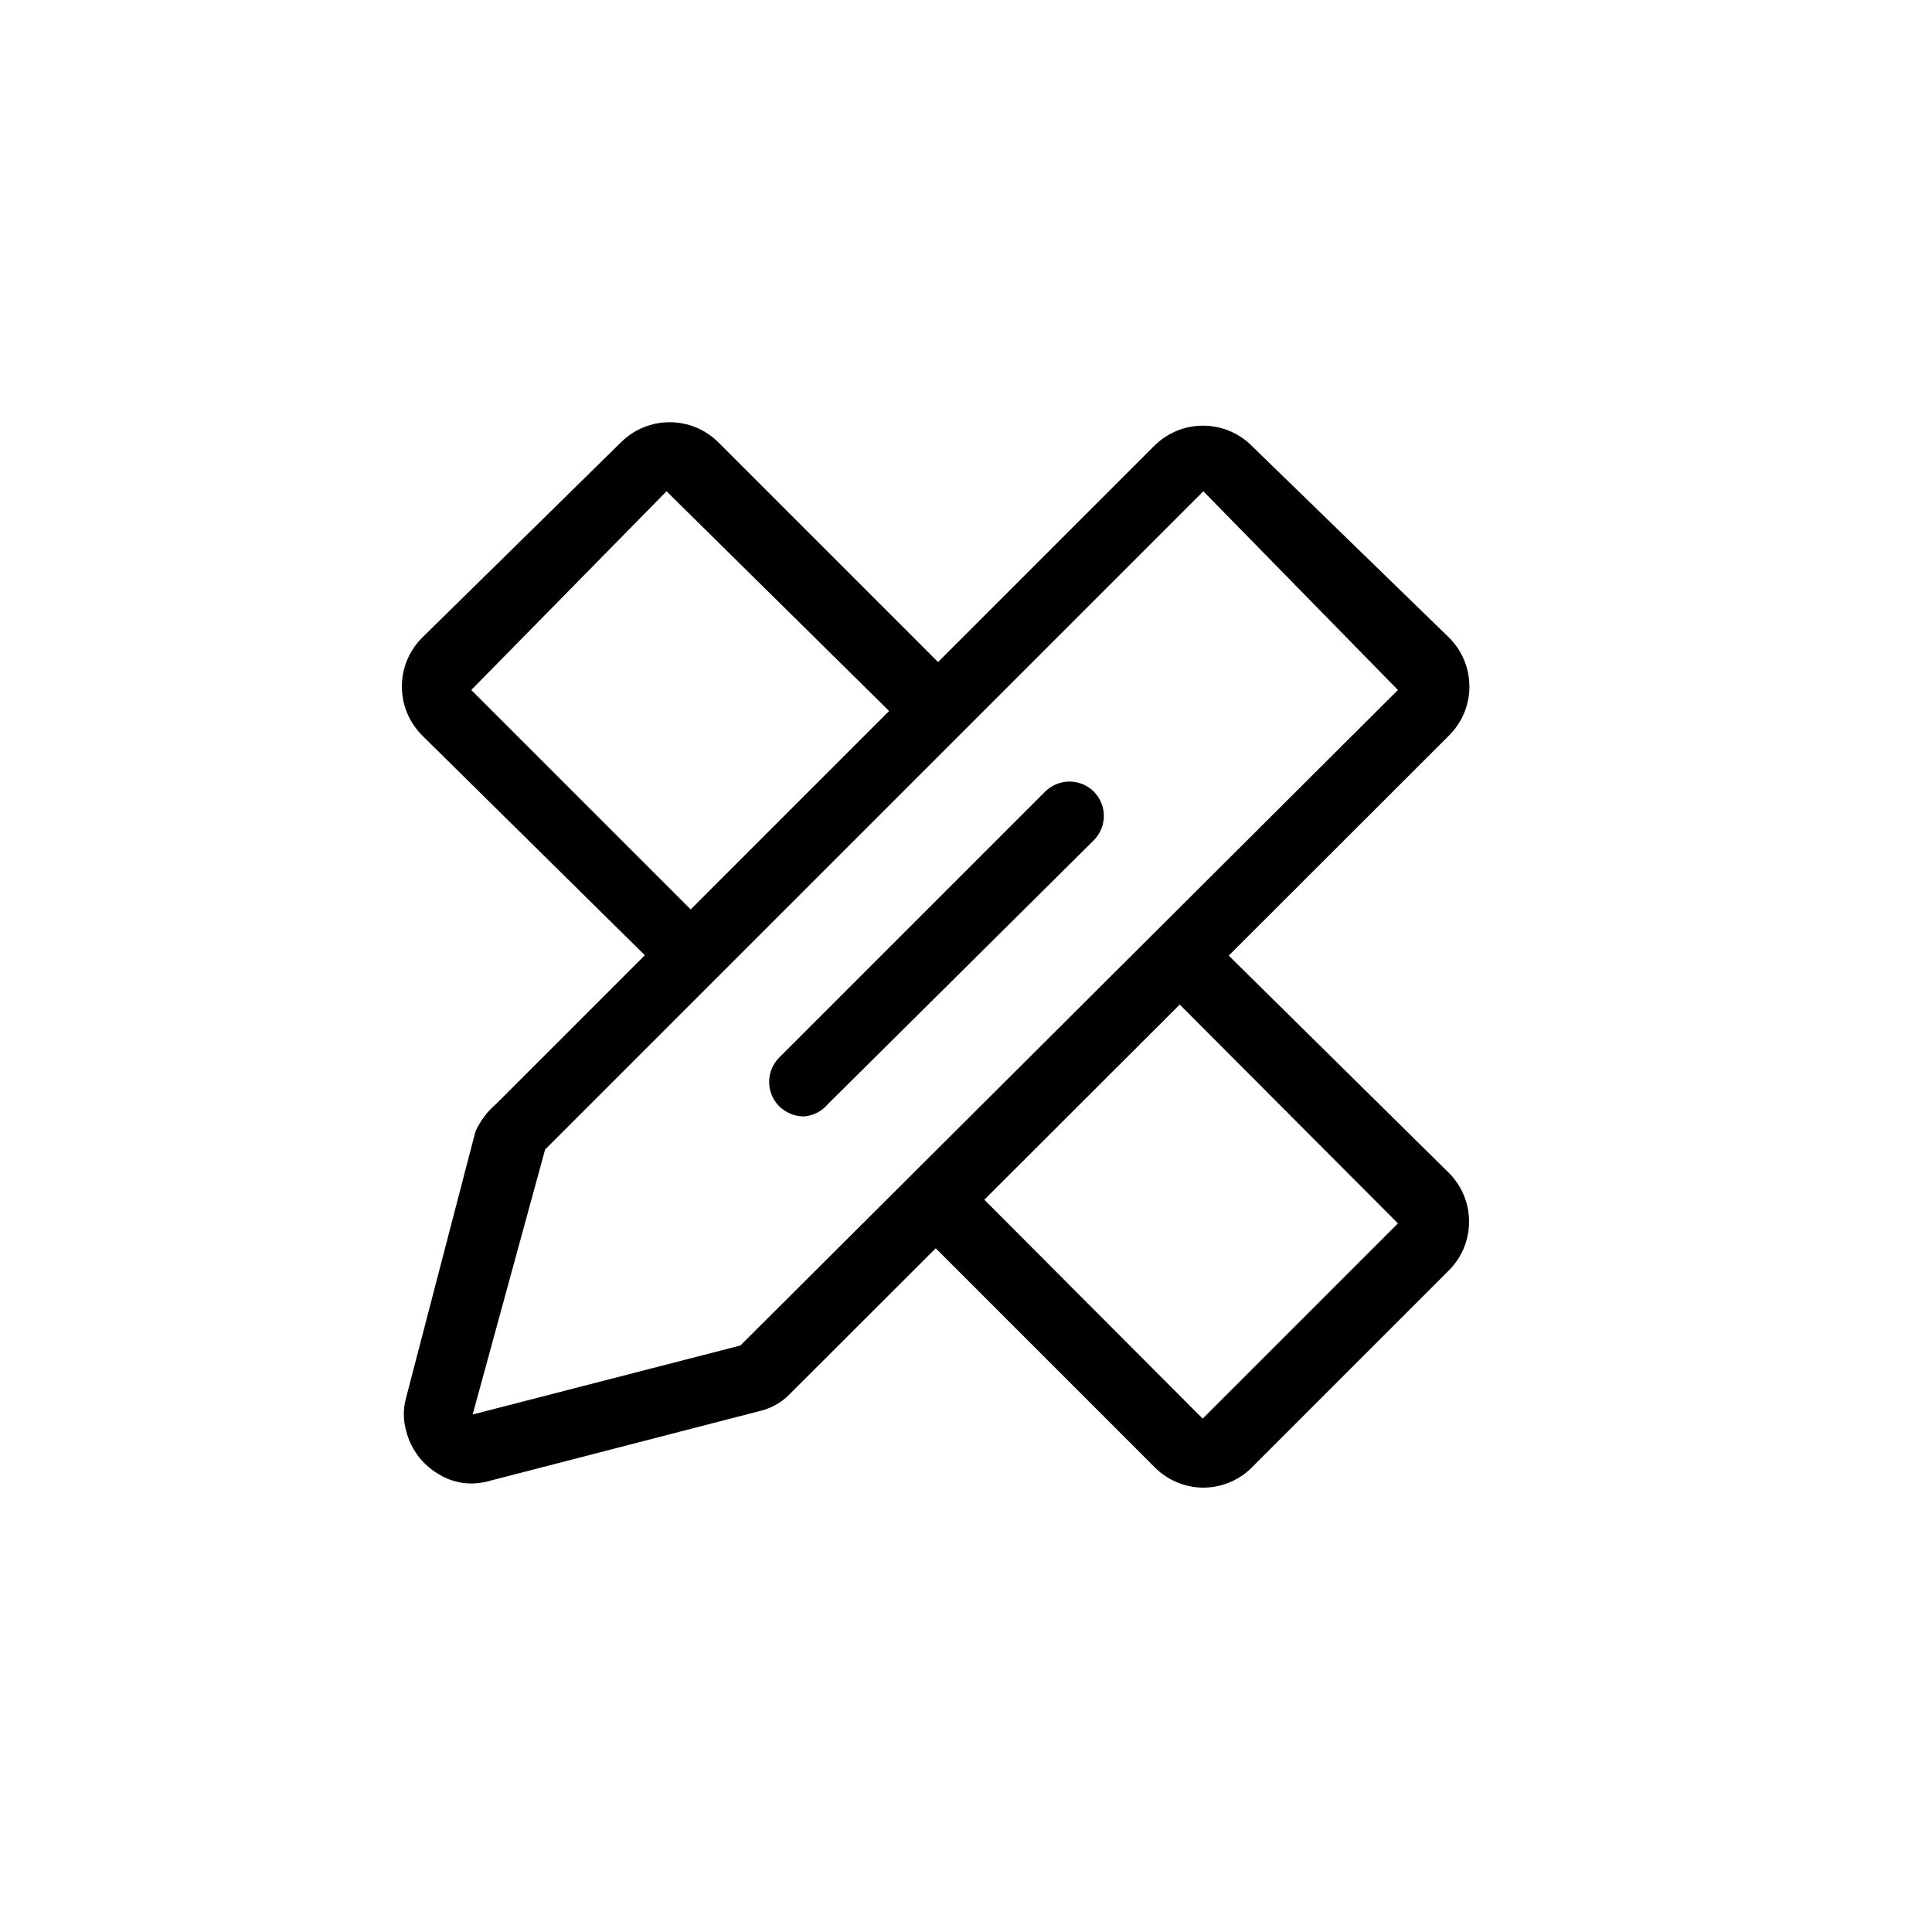
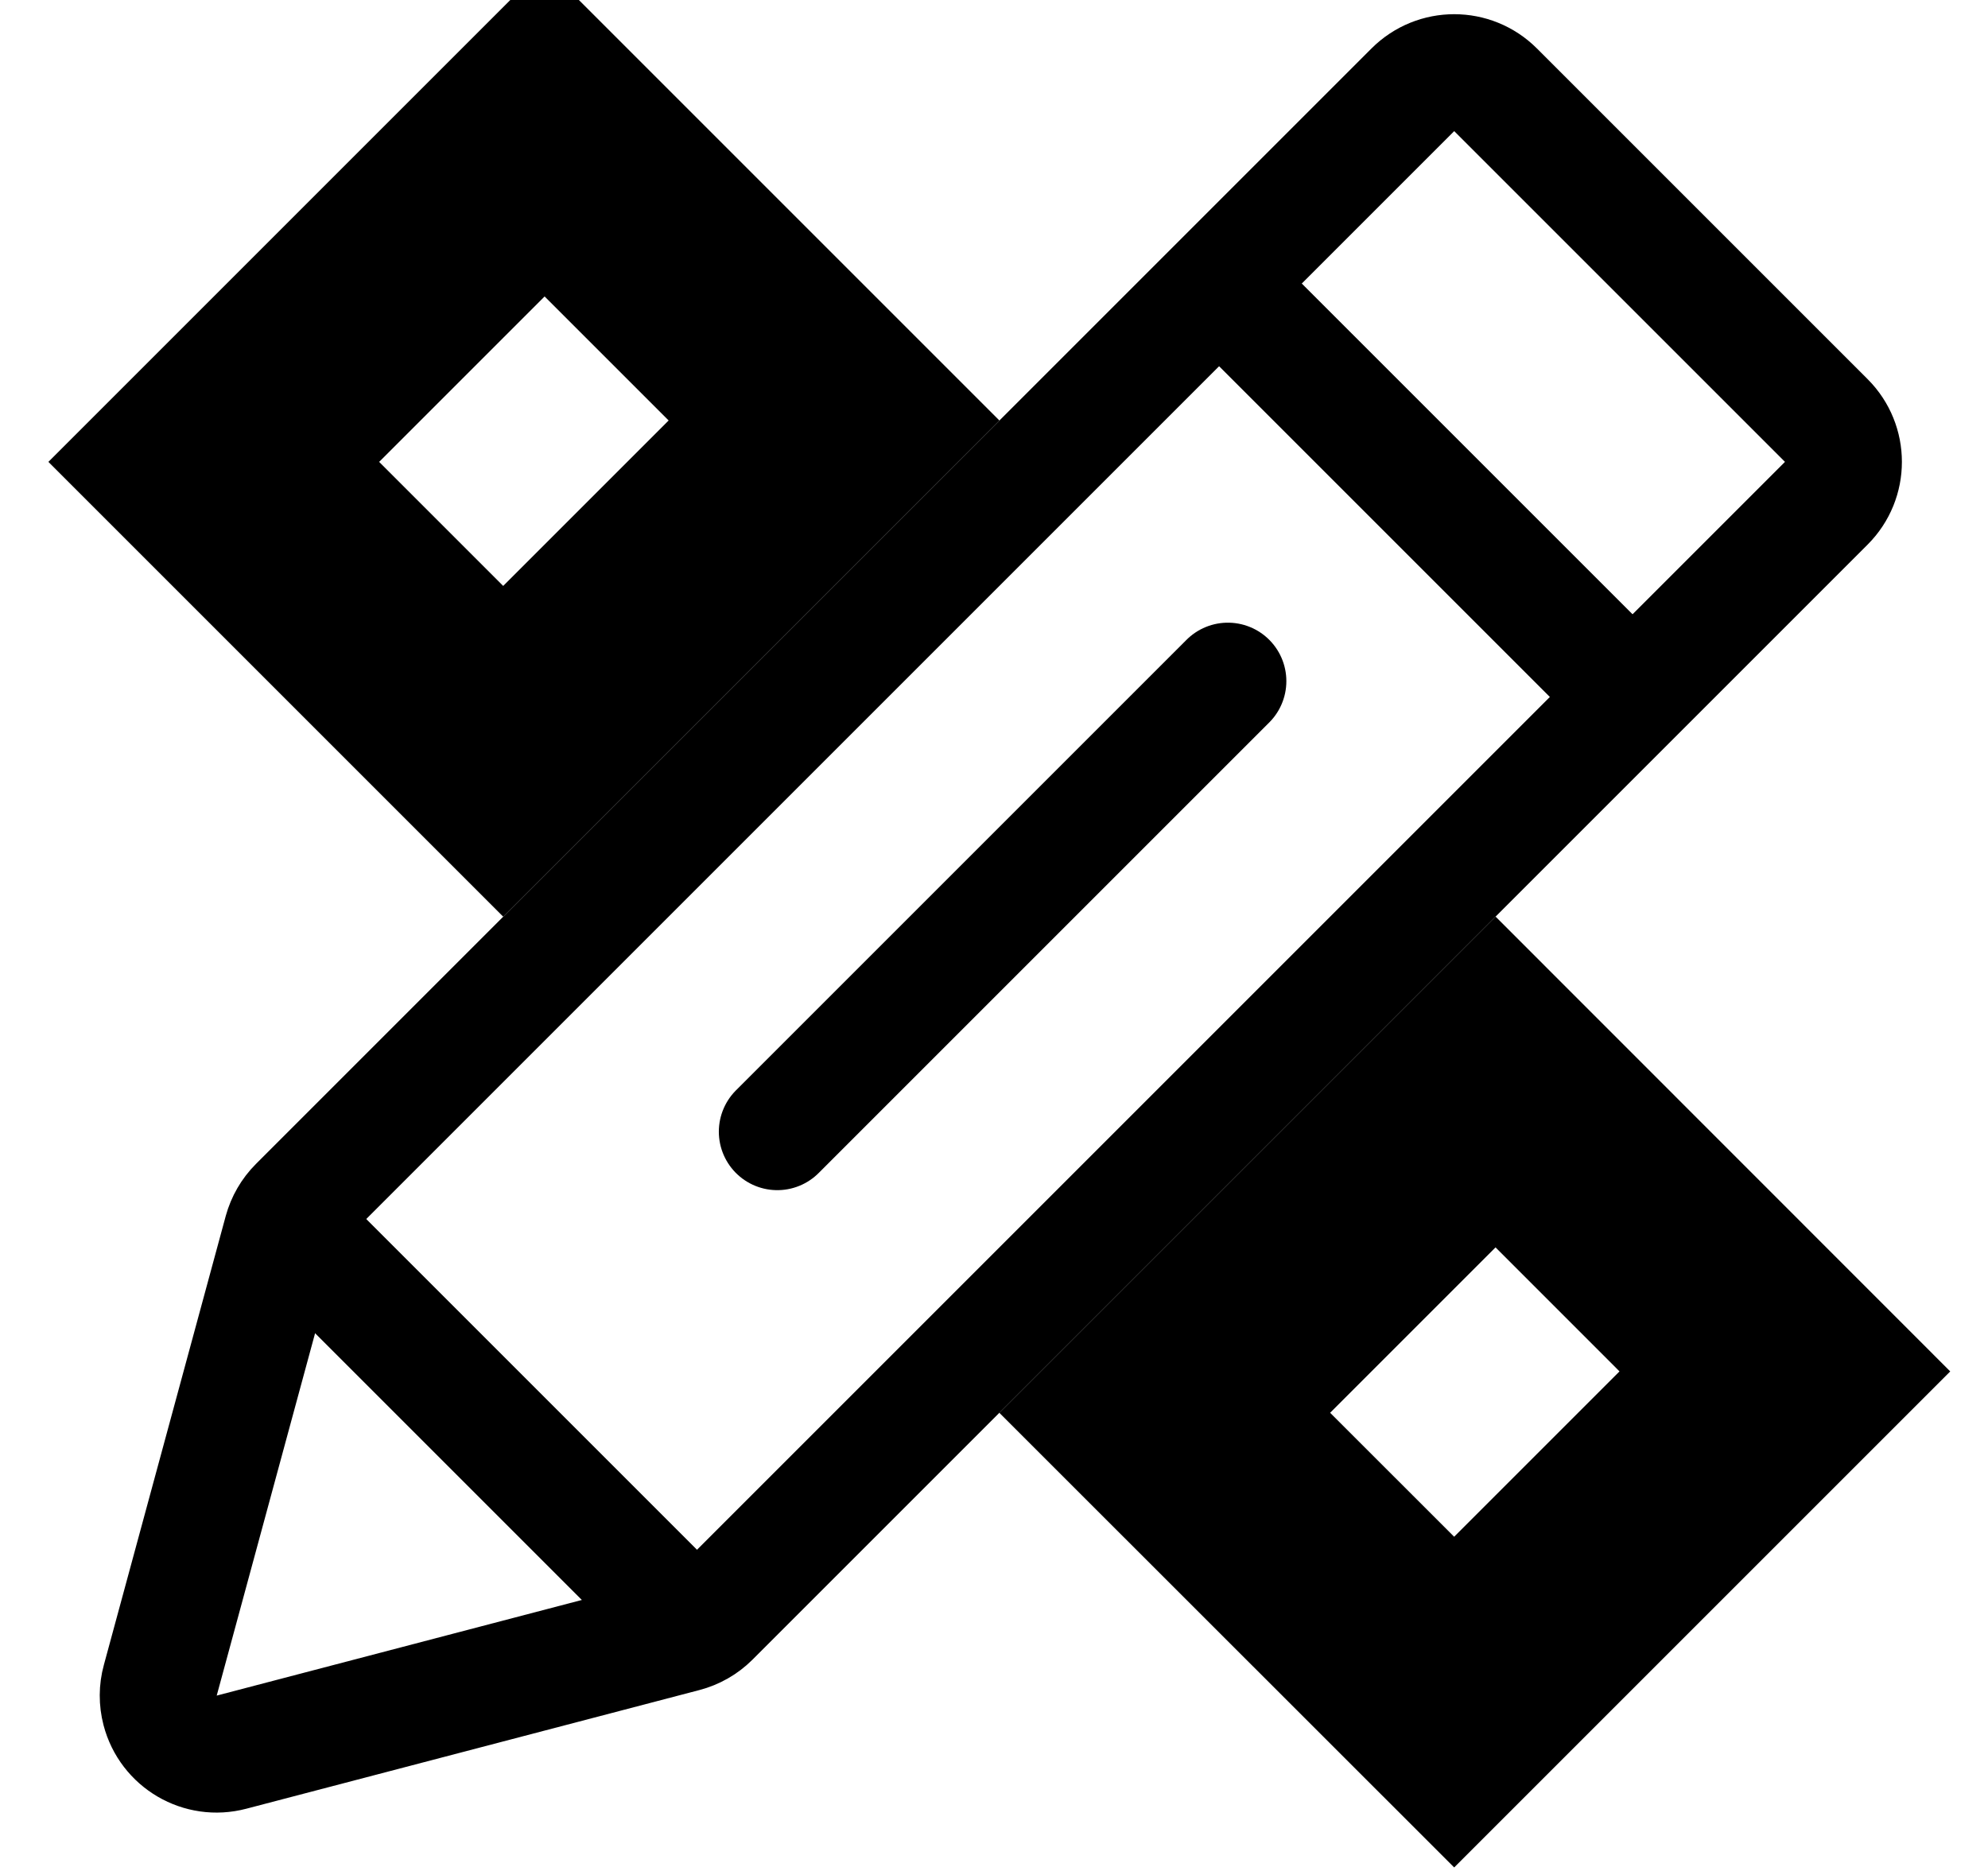
- <svg xmlns="http://www.w3.org/2000/svg" viewBox="0 0 28 28">
-   <defs>
-     <style>.cls-1{fill:none;}</style>
-   </defs>
-   <g id="图层_2" data-name="图层 2">
-     <g id="图层_1-2" data-name="图层 1">
-       <g id="icon">
-         <g id="home_grxx_tk_icon_wdcz" data-name="home grxx tk icon wdcz">
-           <rect id="Rectangle" class="cls-1" width="28" height="28" />
-           <g id="作品">
-             <path d="M17.43,21.56a1,1,0,0,1-.7-.3L12.9,17.43l.71-.7,3.82,3.83,2.83-2.83L16.44,13.9l.7-.71L21,17a1,1,0,0,1,0,1.41l-2.83,2.83A1,1,0,0,1,17.43,21.56ZM10,14.49,6.12,10.66a1,1,0,0,1,0-1.42L9,6.41a1,1,0,0,1,1.41,0l3.83,3.83-.7.71L9.66,7.12,6.83,10l3.83,3.83Z" />
-             <path d="M6.85,21.5a.9.9,0,0,1-.5-.14,1,1,0,0,1-.46-.61.89.89,0,0,1,0-.51l1-3.84A1.13,1.13,0,0,1,7.19,16l9.54-9.54a1,1,0,0,1,1.41,0L21,9.24a1,1,0,0,1,0,1.42l-9.54,9.53a.89.89,0,0,1-.45.26l-3.87,1A1.15,1.15,0,0,1,6.85,21.5ZM17.44,7.12h0L7.9,16.66,6.85,20.5l3.88-1L20.26,10,17.44,7.12Z" />
-             <path d="M11.65,16.18a.51.51,0,0,1-.36-.15.5.5,0,0,1,0-.7l3.86-3.86a.5.5,0,0,1,.7,0,.5.5,0,0,1,0,.71L12,16A.5.5,0,0,1,11.65,16.18Z" />
+ <svg xmlns="http://www.w3.org/2000/svg" width="17px" height="16px" viewBox="0 0 17 16" version="1.1">
+   <g id="Page-1" stroke="none" stroke-width="1" fill="none" fill-rule="evenodd">
+     <g id="02_我的项目_头像_下拉列表" transform="translate(-1671, -177)" stroke="#000000">
+       <g id="HOME_TX_TK" transform="translate(1652, 60)">
+         <g id="pull-down_list/style" transform="translate(0, 105)">
+           <g id="pull-down_list/style/nor">
+             <g id="icon_style/28px">
+               <g transform="translate(14, 6)">
+                 <g id="icon_style/28px/icon">
+                   <g transform="translate(4, 5)">
+                     <g id="Top-bar_photo_pulldown_icon_design_defualt_28px">
+                       <g id="作品" transform="translate(0, 0.045942)">
+                         <path d="M5.303,7.379 L8.132,4.55 L5.657,2.075 L2.828,4.904 L5.303,7.379 Z" id="Path" stroke-width="2" />
+                         <path d="M13.789,10.207 L10.96,13.036 L13.435,15.51 L16.263,12.682 L13.789,10.207 Z" id="Path" stroke-width="2" />
+                         <path d="M6.859,0.508 C6.583,0.508 6.359,0.732 6.359,1.008 L6.359,14.499 C6.359,14.587 6.382,14.672 6.425,14.748 L8.403,18.2 C8.446,18.276 8.509,18.339 8.584,18.383 C8.823,18.523 9.129,18.443 9.268,18.204 L11.29,14.747 C11.335,14.67 11.359,14.583 11.359,14.495 L11.359,1.008 C11.359,0.732 11.135,0.508 10.859,0.508 L6.859,0.508 Z" id="Rectangle-Copy-5" transform="translate(8.858741, 9.480093) rotate(-315) translate(-8.858741, -9.480093) " />
+                         <path d="M11.5,3.454 L14.825,6.779" id="Line-2-Copy" stroke-linecap="round" stroke-linejoin="round" />
+                         <path d="M3.5,11.454 L6.825,14.779" id="Line-2-Copy-2" stroke-linecap="round" stroke-linejoin="round" />
+                         <path d="M11.5,6.779 L7.647,10.632" id="Line-3" stroke-linecap="round" stroke-linejoin="round" />
+                       </g>
+                     </g>
+                   </g>
+                 </g>
+               </g>
+             </g>
          </g>
        </g>
      </g>
    </g>
  </g>
</svg>
